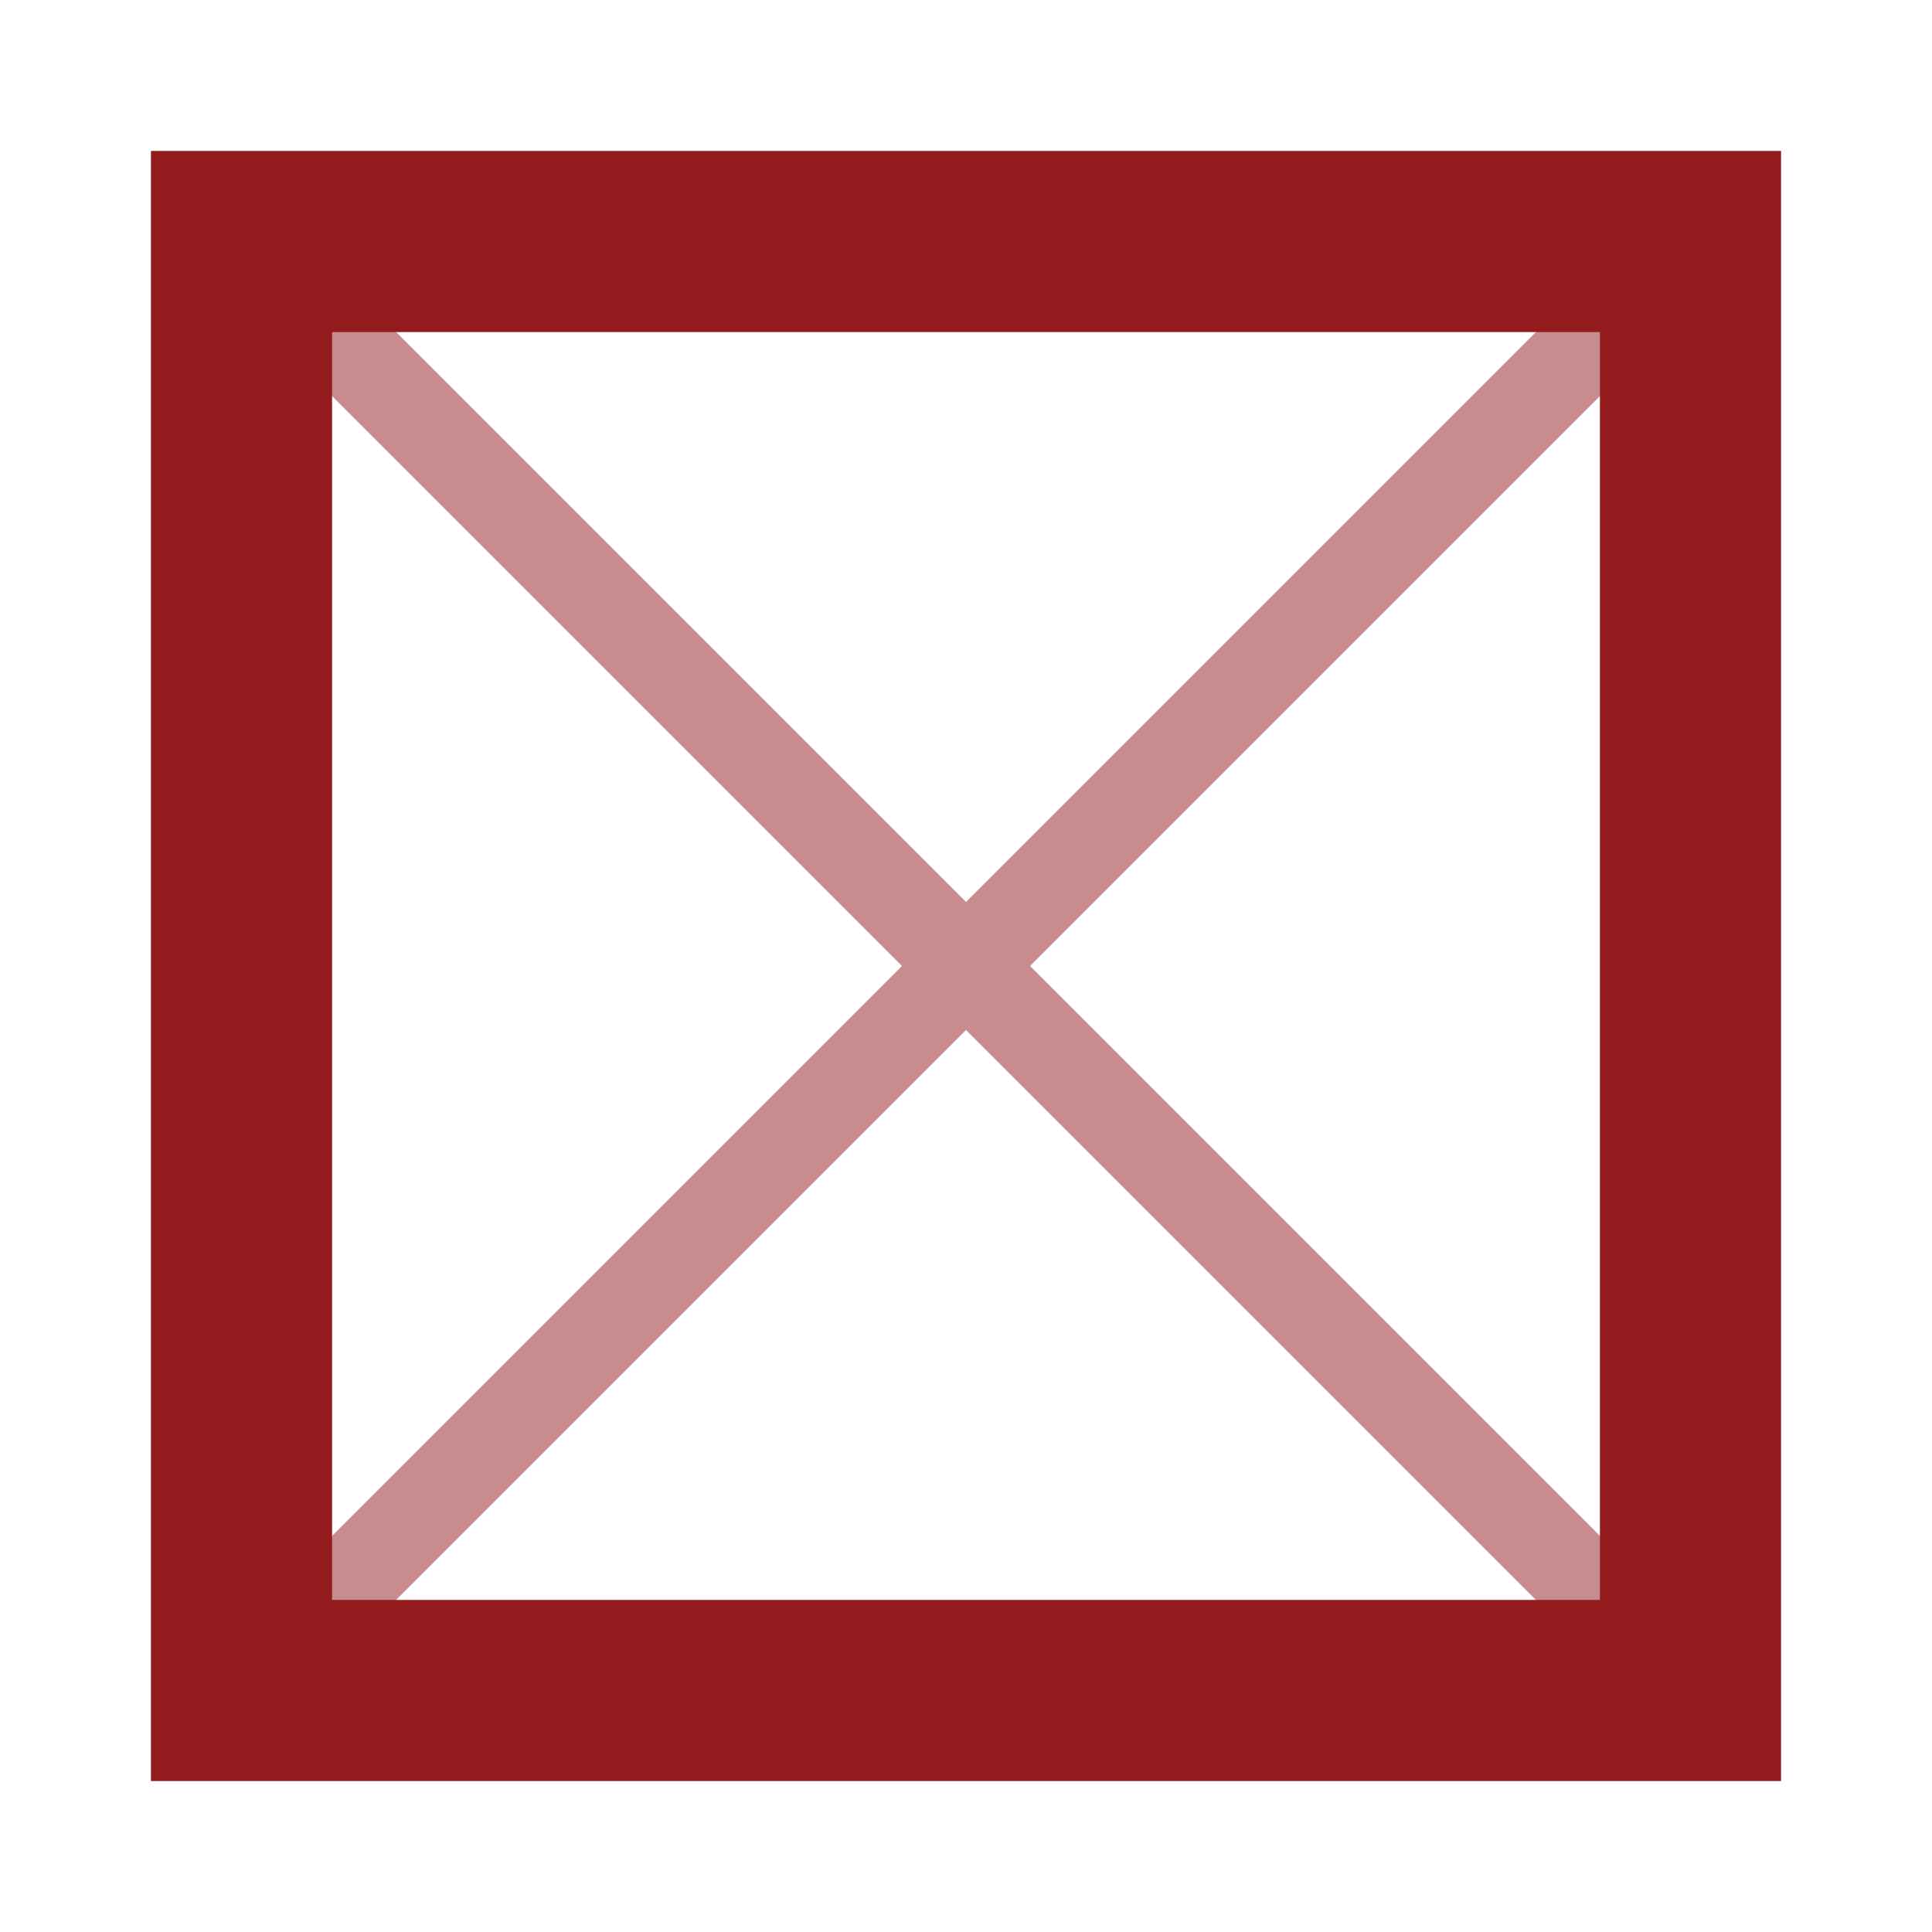
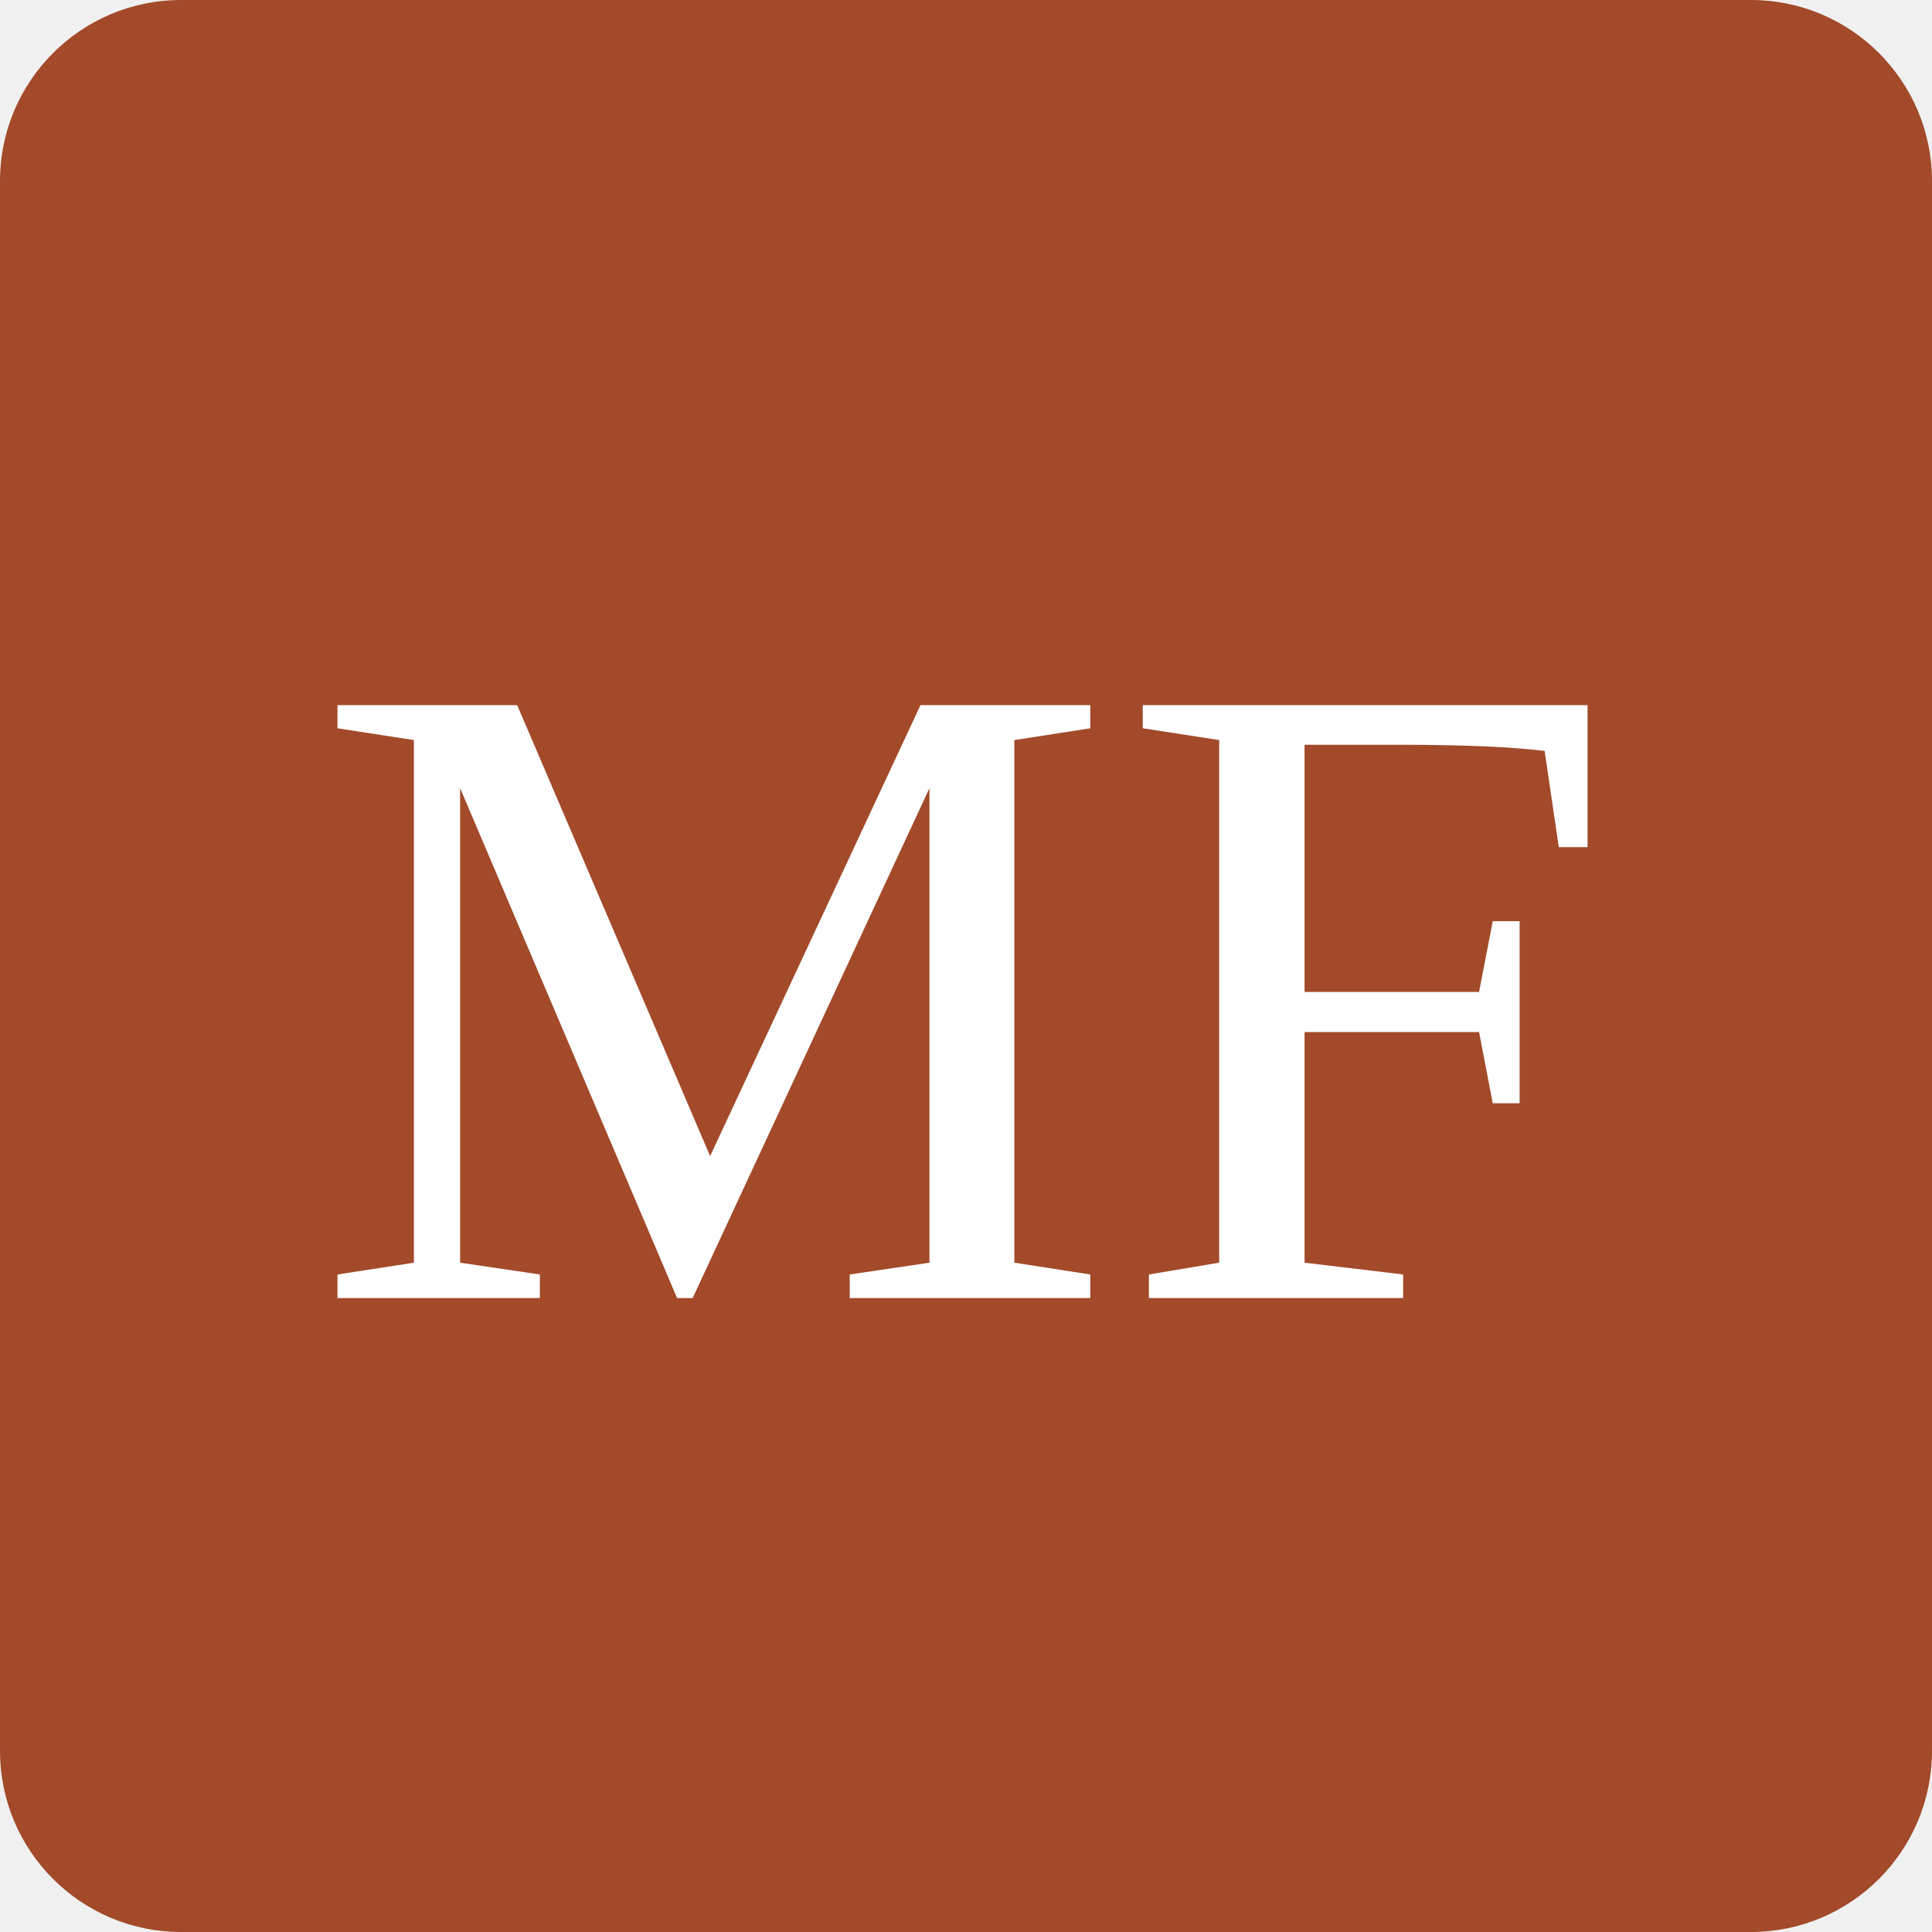
<svg xmlns="http://www.w3.org/2000/svg" viewBox="0 0 64 64">
-   <rect width="64" height="64" fill="#fff" />
-   <rect x="8" y="8" width="48" height="48" fill="none" stroke="#931a1d" stroke-width="6" />
-   <path d="M8 8l48 48M56 8 8 56" stroke="#931a1d" stroke-width="3" opacity=".5" />
+   <rect width="64" height="64" rx="6" fill="#a24a2a" />
+   <text x="32" y="43" text-anchor="middle" font-family="Georgia, 'Times New Roman', serif" font-size="30" fill="#fff">MF</text>
</svg>
